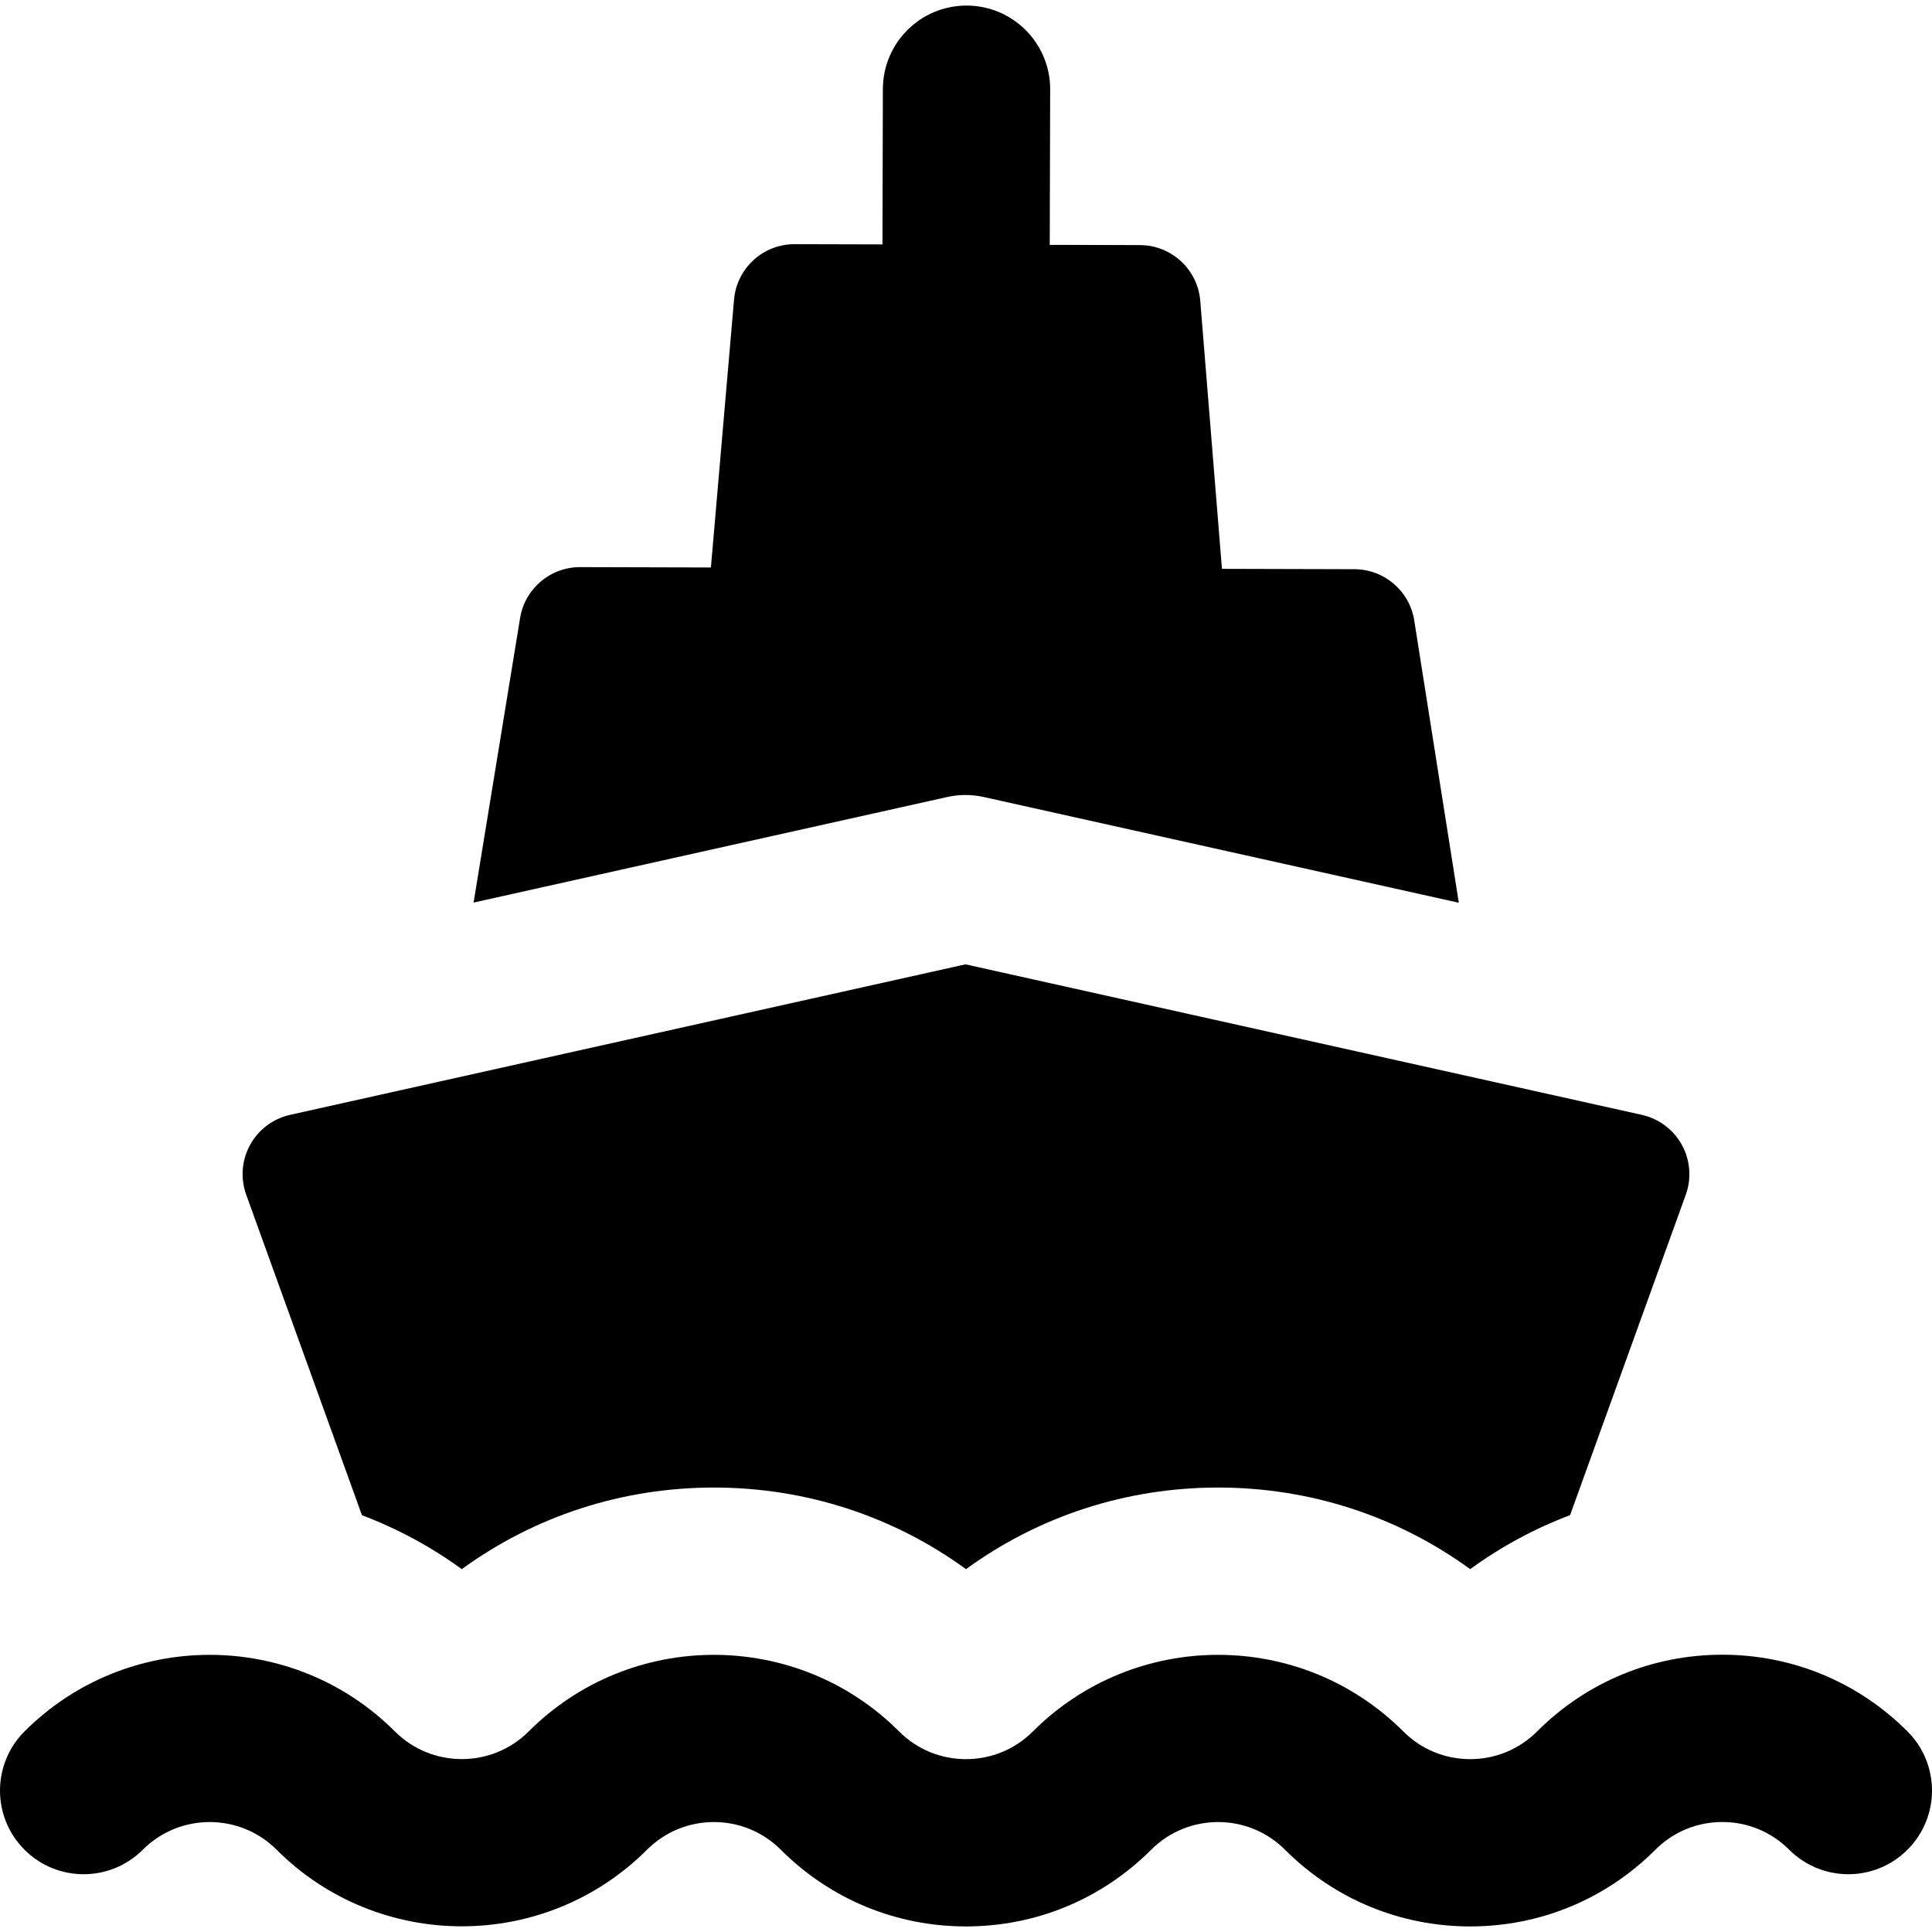
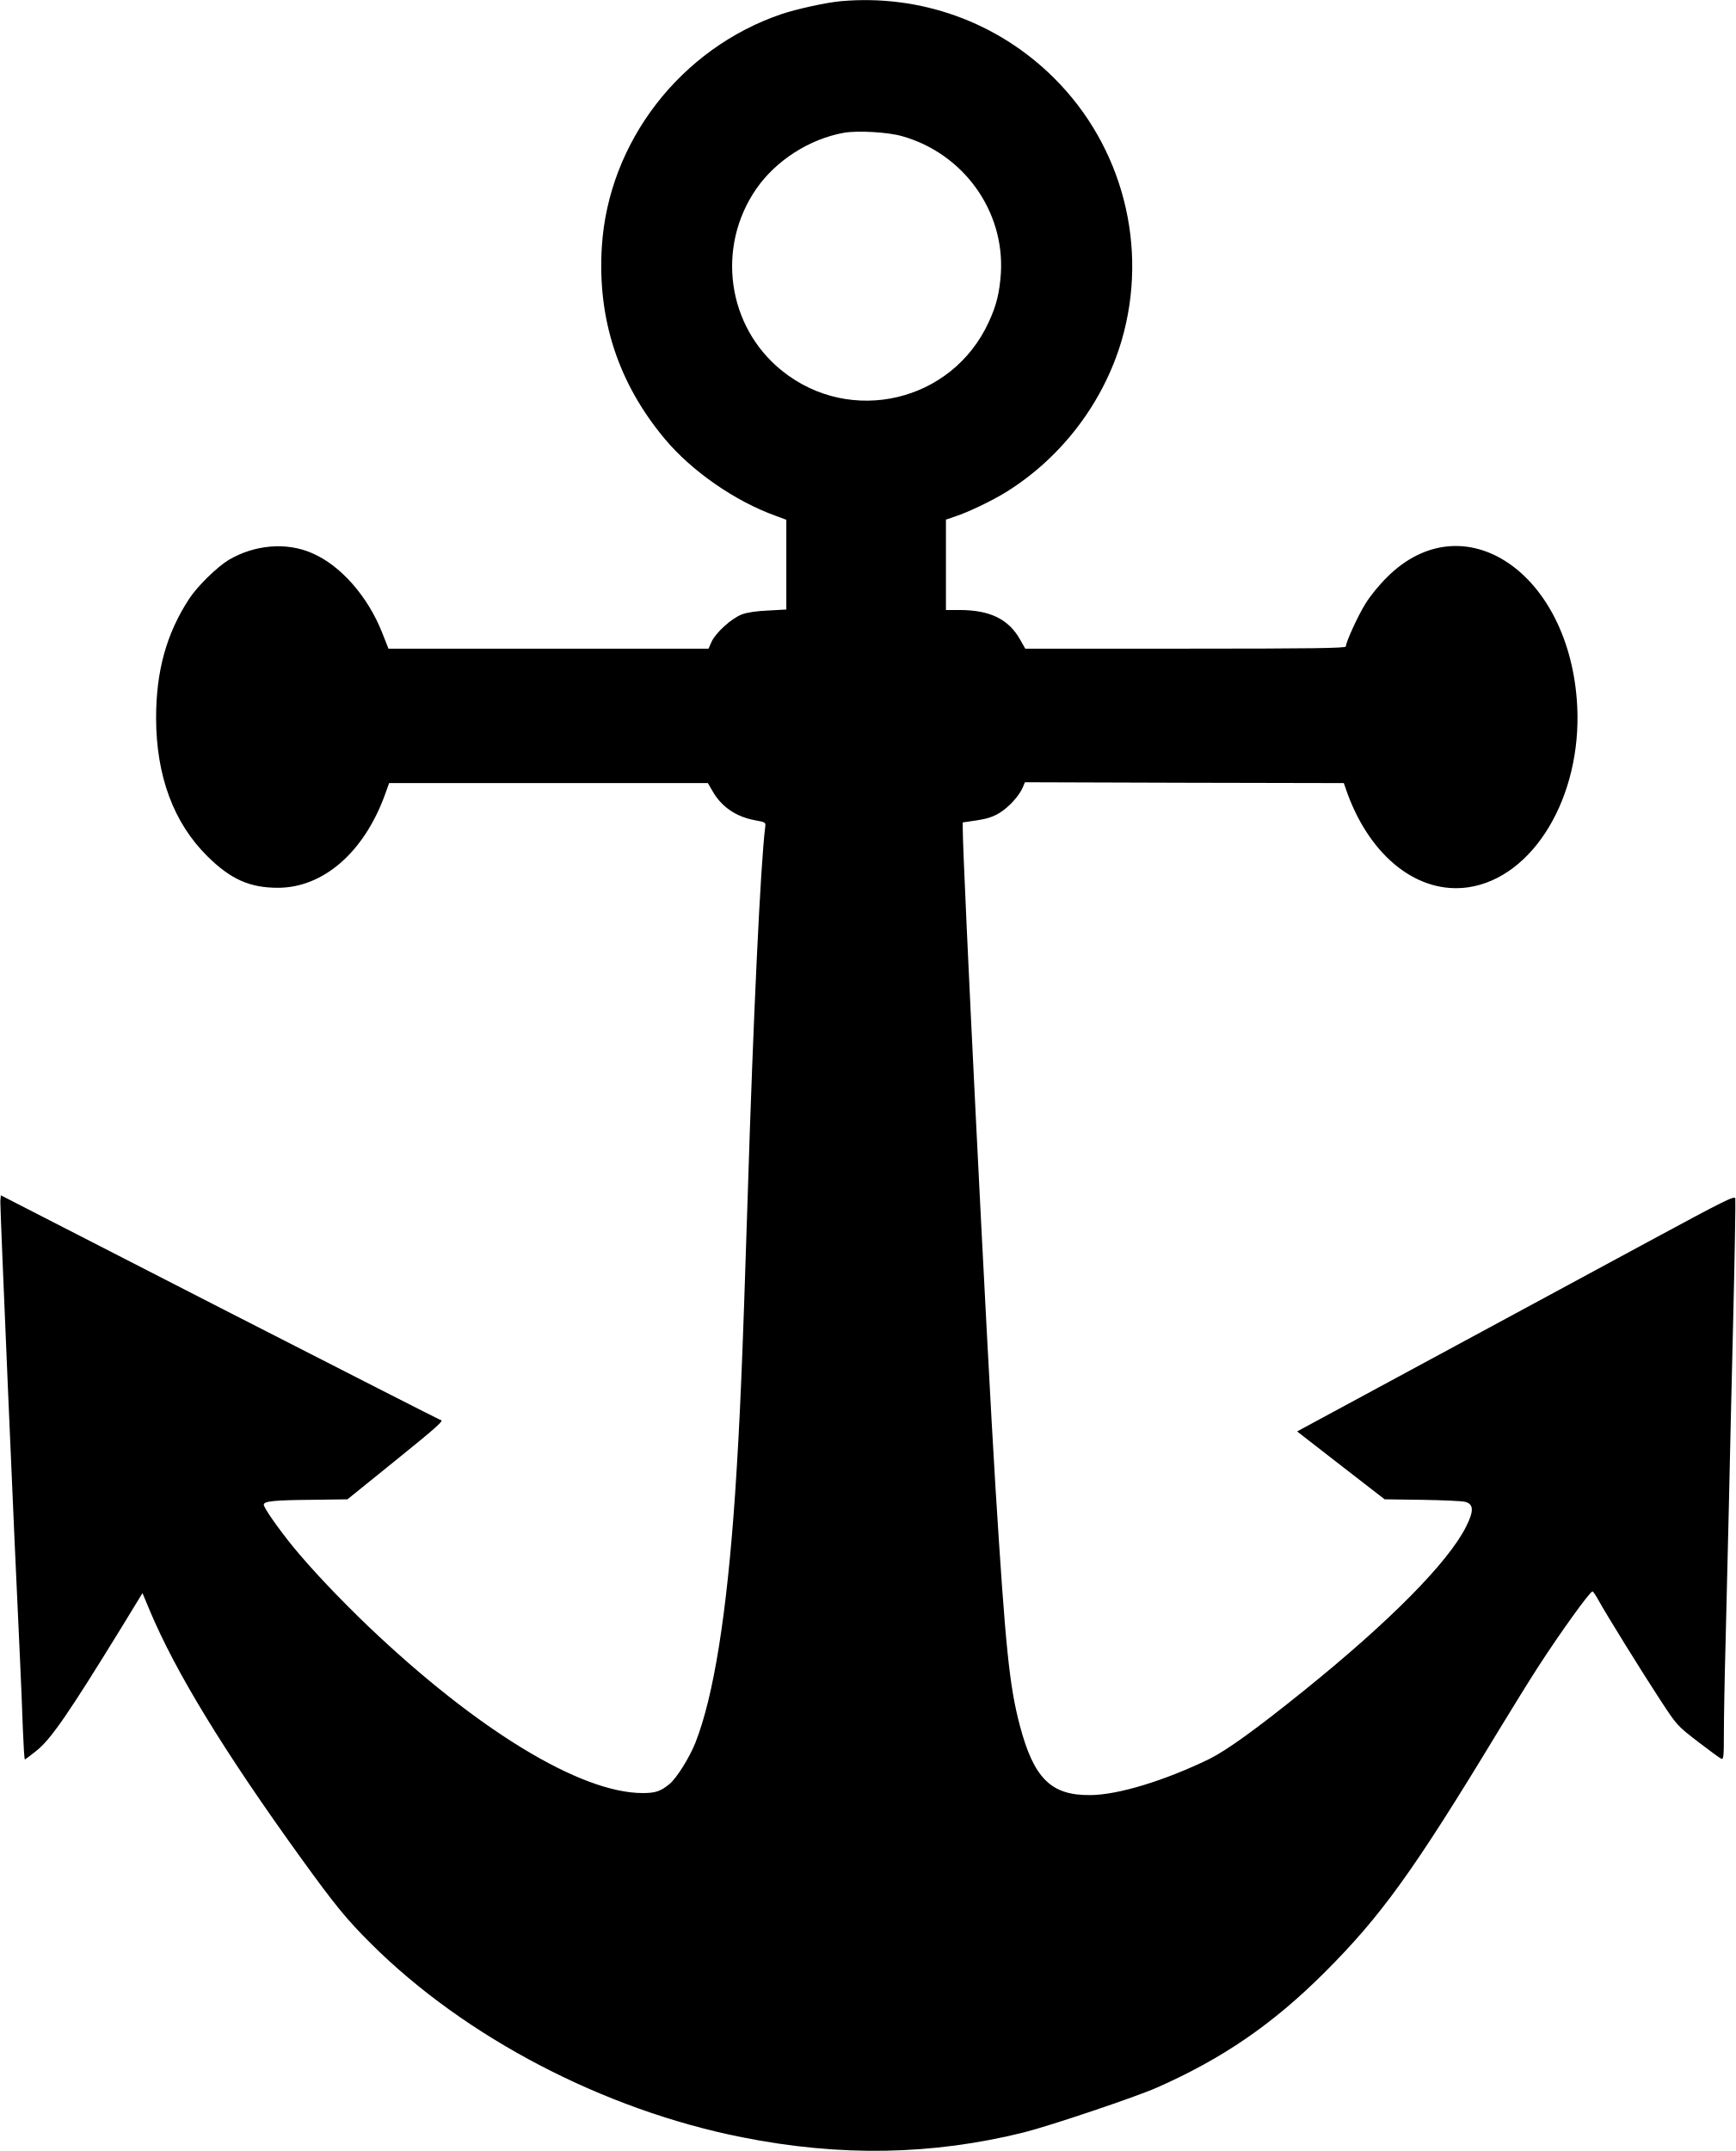
- <svg xmlns="http://www.w3.org/2000/svg" fill="#000000" height="800px" width="800px" version="1.1" id="Capa_1" viewBox="0 0 461.941 461.941" xml:space="preserve">
-   <g>
-     <path d="M226.496,190.563c2.862-0.638,5.832-0.639,8.695-0.001l113.612,25.286l-10.658-67.5c-1.112-7.041-7.171-12.233-14.3-12.252   l-31.675-0.085l-5.185-64.064c-0.609-7.523-6.882-13.325-14.43-13.345l-21.56-0.058l0.1-37.157   c0.03-11.045-8.9-20.024-19.946-20.054c-0.019,0-0.036,0-0.055,0c-11.02,0-19.969,8.919-19.999,19.946l-0.1,37.157l-20.988-0.056   c-7.548-0.021-13.852,5.747-14.501,13.268l-5.529,64.036l-31.26-0.084c-7.128-0.019-13.216,5.14-14.365,12.175l-11.116,68.028   L226.496,190.563z" />
-     <path d="M110.416,375.186c17.402-12.674,38.307-19.514,60.277-19.514c21.969,0,42.875,6.841,60.277,19.514   c17.402-12.674,38.307-19.514,60.277-19.514c21.969,0,42.872,6.84,60.275,19.512c7.392-5.388,15.418-9.711,23.883-12.916   l27.664-76.601c1.417-3.924,1.077-8.268-0.932-11.924c-2.01-3.656-5.495-6.27-9.567-7.177l-161.721-35.994L69.365,266.558   c-4.071,0.907-7.556,3.522-9.565,7.178c-2.009,3.656-2.348,7.999-0.931,11.922l27.675,76.632   C95.007,365.49,103.029,369.806,110.416,375.186z" />
-     <path d="M456.083,413.984c-11.828-11.828-27.554-18.342-44.281-18.342s-32.453,6.514-44.281,18.342   c-4.273,4.273-9.954,6.626-15.997,6.626c-6.043,0-11.724-2.353-15.996-6.626c-12.209-12.208-28.246-18.312-44.282-18.312   c-16.036,0-32.072,6.104-44.28,18.312c-4.273,4.273-9.954,6.626-15.997,6.626c-6.043,0-11.724-2.353-15.996-6.626   c-12.209-12.208-28.246-18.312-44.282-18.312c-16.036,0-32.072,6.104-44.28,18.312c-4.41,4.41-10.204,6.615-15.996,6.615   c-5.794,0-11.586-2.205-15.997-6.615c-12.208-12.208-28.245-18.312-44.281-18.312c-16.036,0-32.072,6.104-44.28,18.312   c-7.811,7.811-7.811,20.474,0,28.284c7.81,7.81,20.473,7.811,28.284,0c4.41-4.41,10.203-6.615,15.997-6.615   s11.586,2.205,15.997,6.616c12.208,12.208,28.244,18.312,44.28,18.312s32.073-6.104,44.281-18.312   c4.41-4.411,10.204-6.616,15.997-6.616s11.586,2.205,15.996,6.616c11.827,11.827,27.554,18.341,44.28,18.341c0,0,0,0,0,0h0   c16.727,0,32.453-6.514,44.281-18.342c4.41-4.41,10.204-6.615,15.997-6.615s11.586,2.205,15.996,6.616   c11.827,11.827,27.554,18.341,44.28,18.341h0h0c16.727,0,32.453-6.514,44.281-18.342c4.273-4.272,9.954-6.626,15.997-6.626   c6.043,0,11.724,2.354,15.997,6.626c7.811,7.81,20.473,7.811,28.284,0C463.894,434.458,463.894,421.794,456.083,413.984z" />
+ <svg xmlns="http://www.w3.org/2000/svg" version="1.0" width="1033pt" height="1280pt" viewBox="0 0 1033 1280" preserveAspectRatio="xMidYMid meet">
+   <g transform="translate(0,1280) scale(0.1,-0.1)" fill="#000000" stroke="none">
+     <path d="M5005 12793 c-88 -8 -261 -46 -354 -77 -600 -204 -1030 -760 -1069 -1384 -27 -430 97 -811 374 -1143 160 -192 419 -372 662 -459 l62 -23 0 -267 0 -267 -107 -6 c-70 -3 -125 -11 -157 -23 -62 -23 -156 -109 -181 -163 l-18 -41 -952 0 -953 0 -37 94 c-86 218 -249 403 -419 475 -152 66 -340 50 -495 -41 -69 -42 -185 -155 -235 -231 -136 -208 -197 -431 -197 -711 1 -344 104 -622 305 -821 139 -138 253 -188 421 -188 269 1 510 210 635 551 l26 72 949 0 948 0 28 -48 c53 -93 139 -152 252 -173 65 -12 65 -12 61 -43 -27 -211 -71 -1130 -104 -2196 -32 -1007 -46 -1336 -75 -1771 -49 -714 -127 -1202 -236 -1479 -36 -90 -111 -210 -154 -246 -54 -44 -84 -54 -160 -54 -369 0 -984 374 -1633 992 -173 166 -338 340 -447 473 -87 107 -175 232 -175 251 0 21 63 27 281 29 l217 3 281 227 c254 205 298 245 273 245 -4 0 -594 301 -1312 668 l-1305 669 -3 -36 c-2 -30 83 -2020 118 -2746 5 -115 13 -292 16 -393 4 -100 9 -182 12 -182 2 0 33 23 68 51 87 69 190 219 505 731 l127 208 43 -103 c154 -367 442 -839 899 -1472 202 -280 274 -368 419 -512 559 -557 1385 -988 2206 -1151 586 -117 1133 -107 1680 29 158 40 663 210 790 266 392 173 690 378 996 683 337 336 531 604 1034 1435 87 143 194 316 239 385 131 203 309 450 324 450 4 0 20 -24 36 -53 46 -84 260 -429 368 -594 99 -151 99 -151 223 -247 69 -53 132 -99 140 -102 13 -5 15 15 15 147 0 85 4 327 10 539 5 212 14 585 20 830 5 245 17 749 26 1121 9 372 14 686 12 697 -3 19 -61 -10 -518 -257 -283 -153 -869 -470 -1303 -704 l-787 -425 260 -202 261 -202 222 -3 c122 -2 238 -7 257 -12 51 -13 53 -54 6 -147 -106 -213 -457 -567 -966 -977 -289 -233 -461 -356 -564 -407 -264 -128 -541 -213 -706 -214 -234 -3 -337 99 -420 413 -63 239 -85 458 -145 1414 -51 824 -195 3721 -195 3925 l0 36 82 12 c60 9 96 20 136 44 56 34 119 103 140 154 l12 29 949 -3 949 -2 22 -63 c140 -380 423 -600 719 -557 387 57 676 538 648 1080 -42 792 -676 1220 -1132 765 -45 -44 -102 -114 -128 -157 -45 -72 -116 -228 -117 -255 0 -10 -198 -13 -954 -13 l-954 0 -30 53 c-69 123 -180 177 -362 177 l-80 0 0 269 0 269 53 18 c78 25 223 95 307 147 330 206 577 532 686 902 161 553 7 1153 -402 1560 -335 334 -796 500 -1269 458z m363 -803 c366 -103 611 -444 589 -815 -8 -117 -26 -192 -73 -293 -218 -474 -821 -616 -1229 -289 -327 262 -394 735 -154 1083 117 169 316 297 522 334 81 14 261 4 345 -20z" />
  </g>
</svg>
